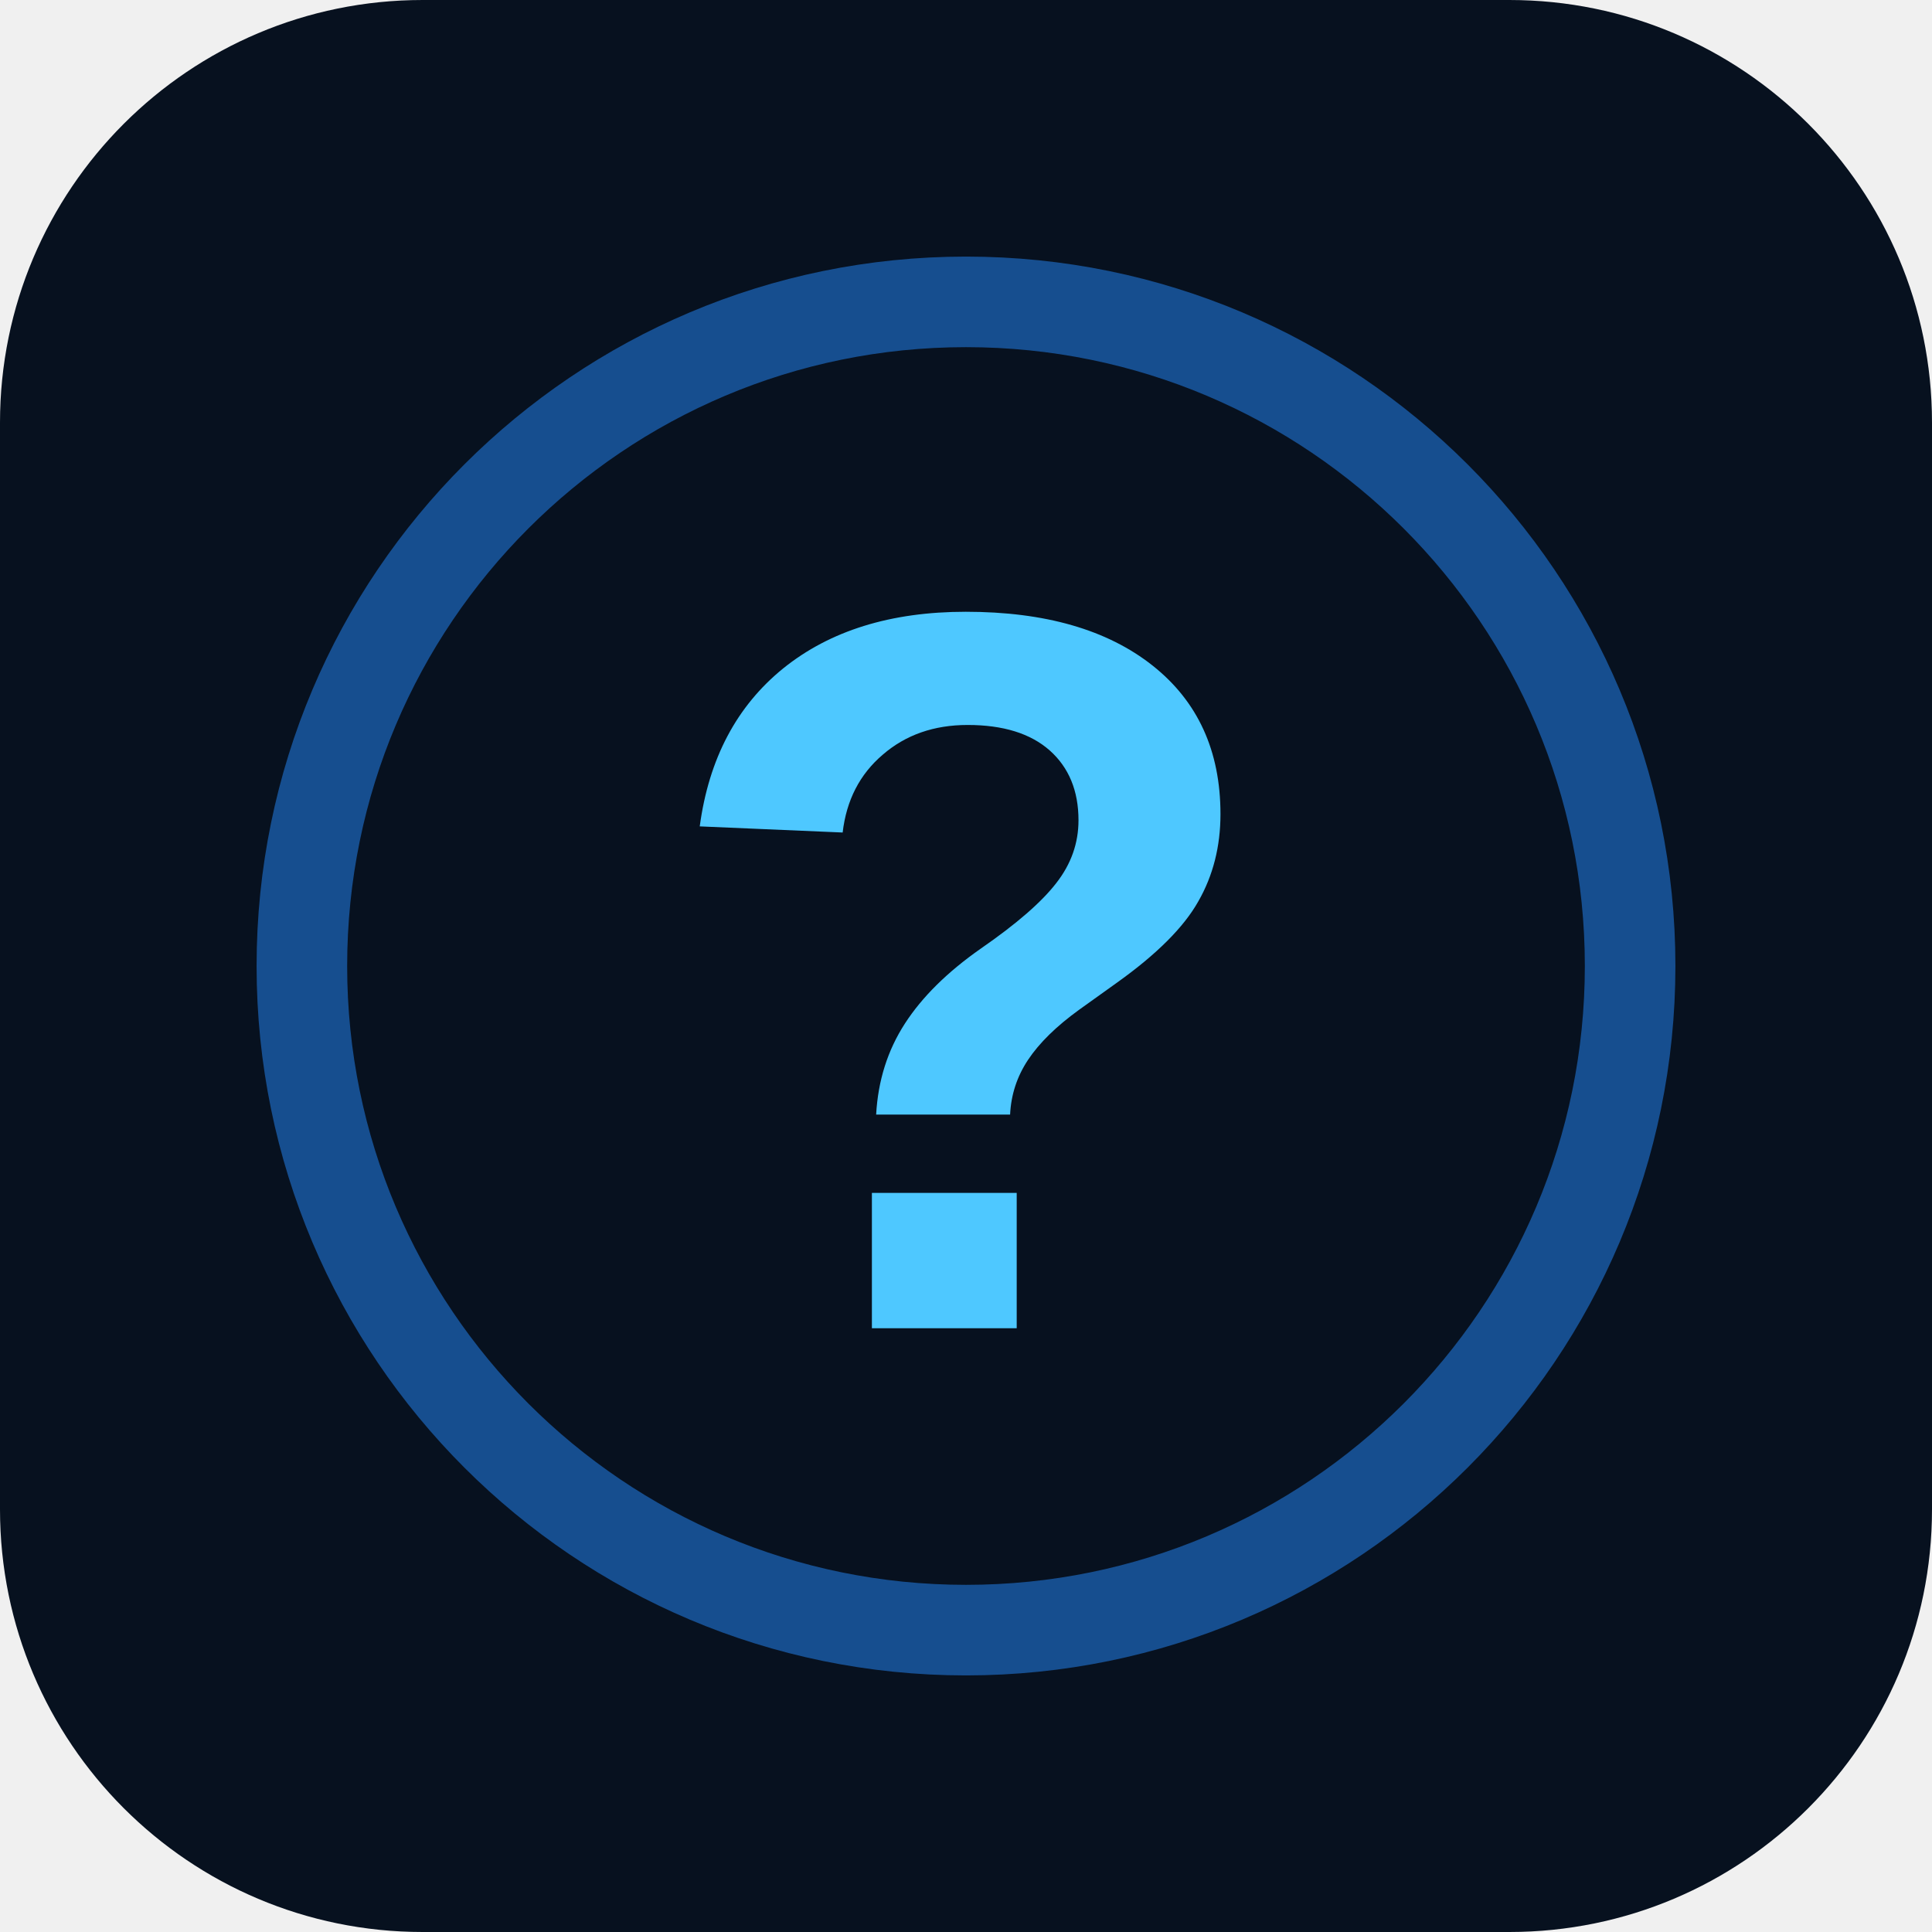
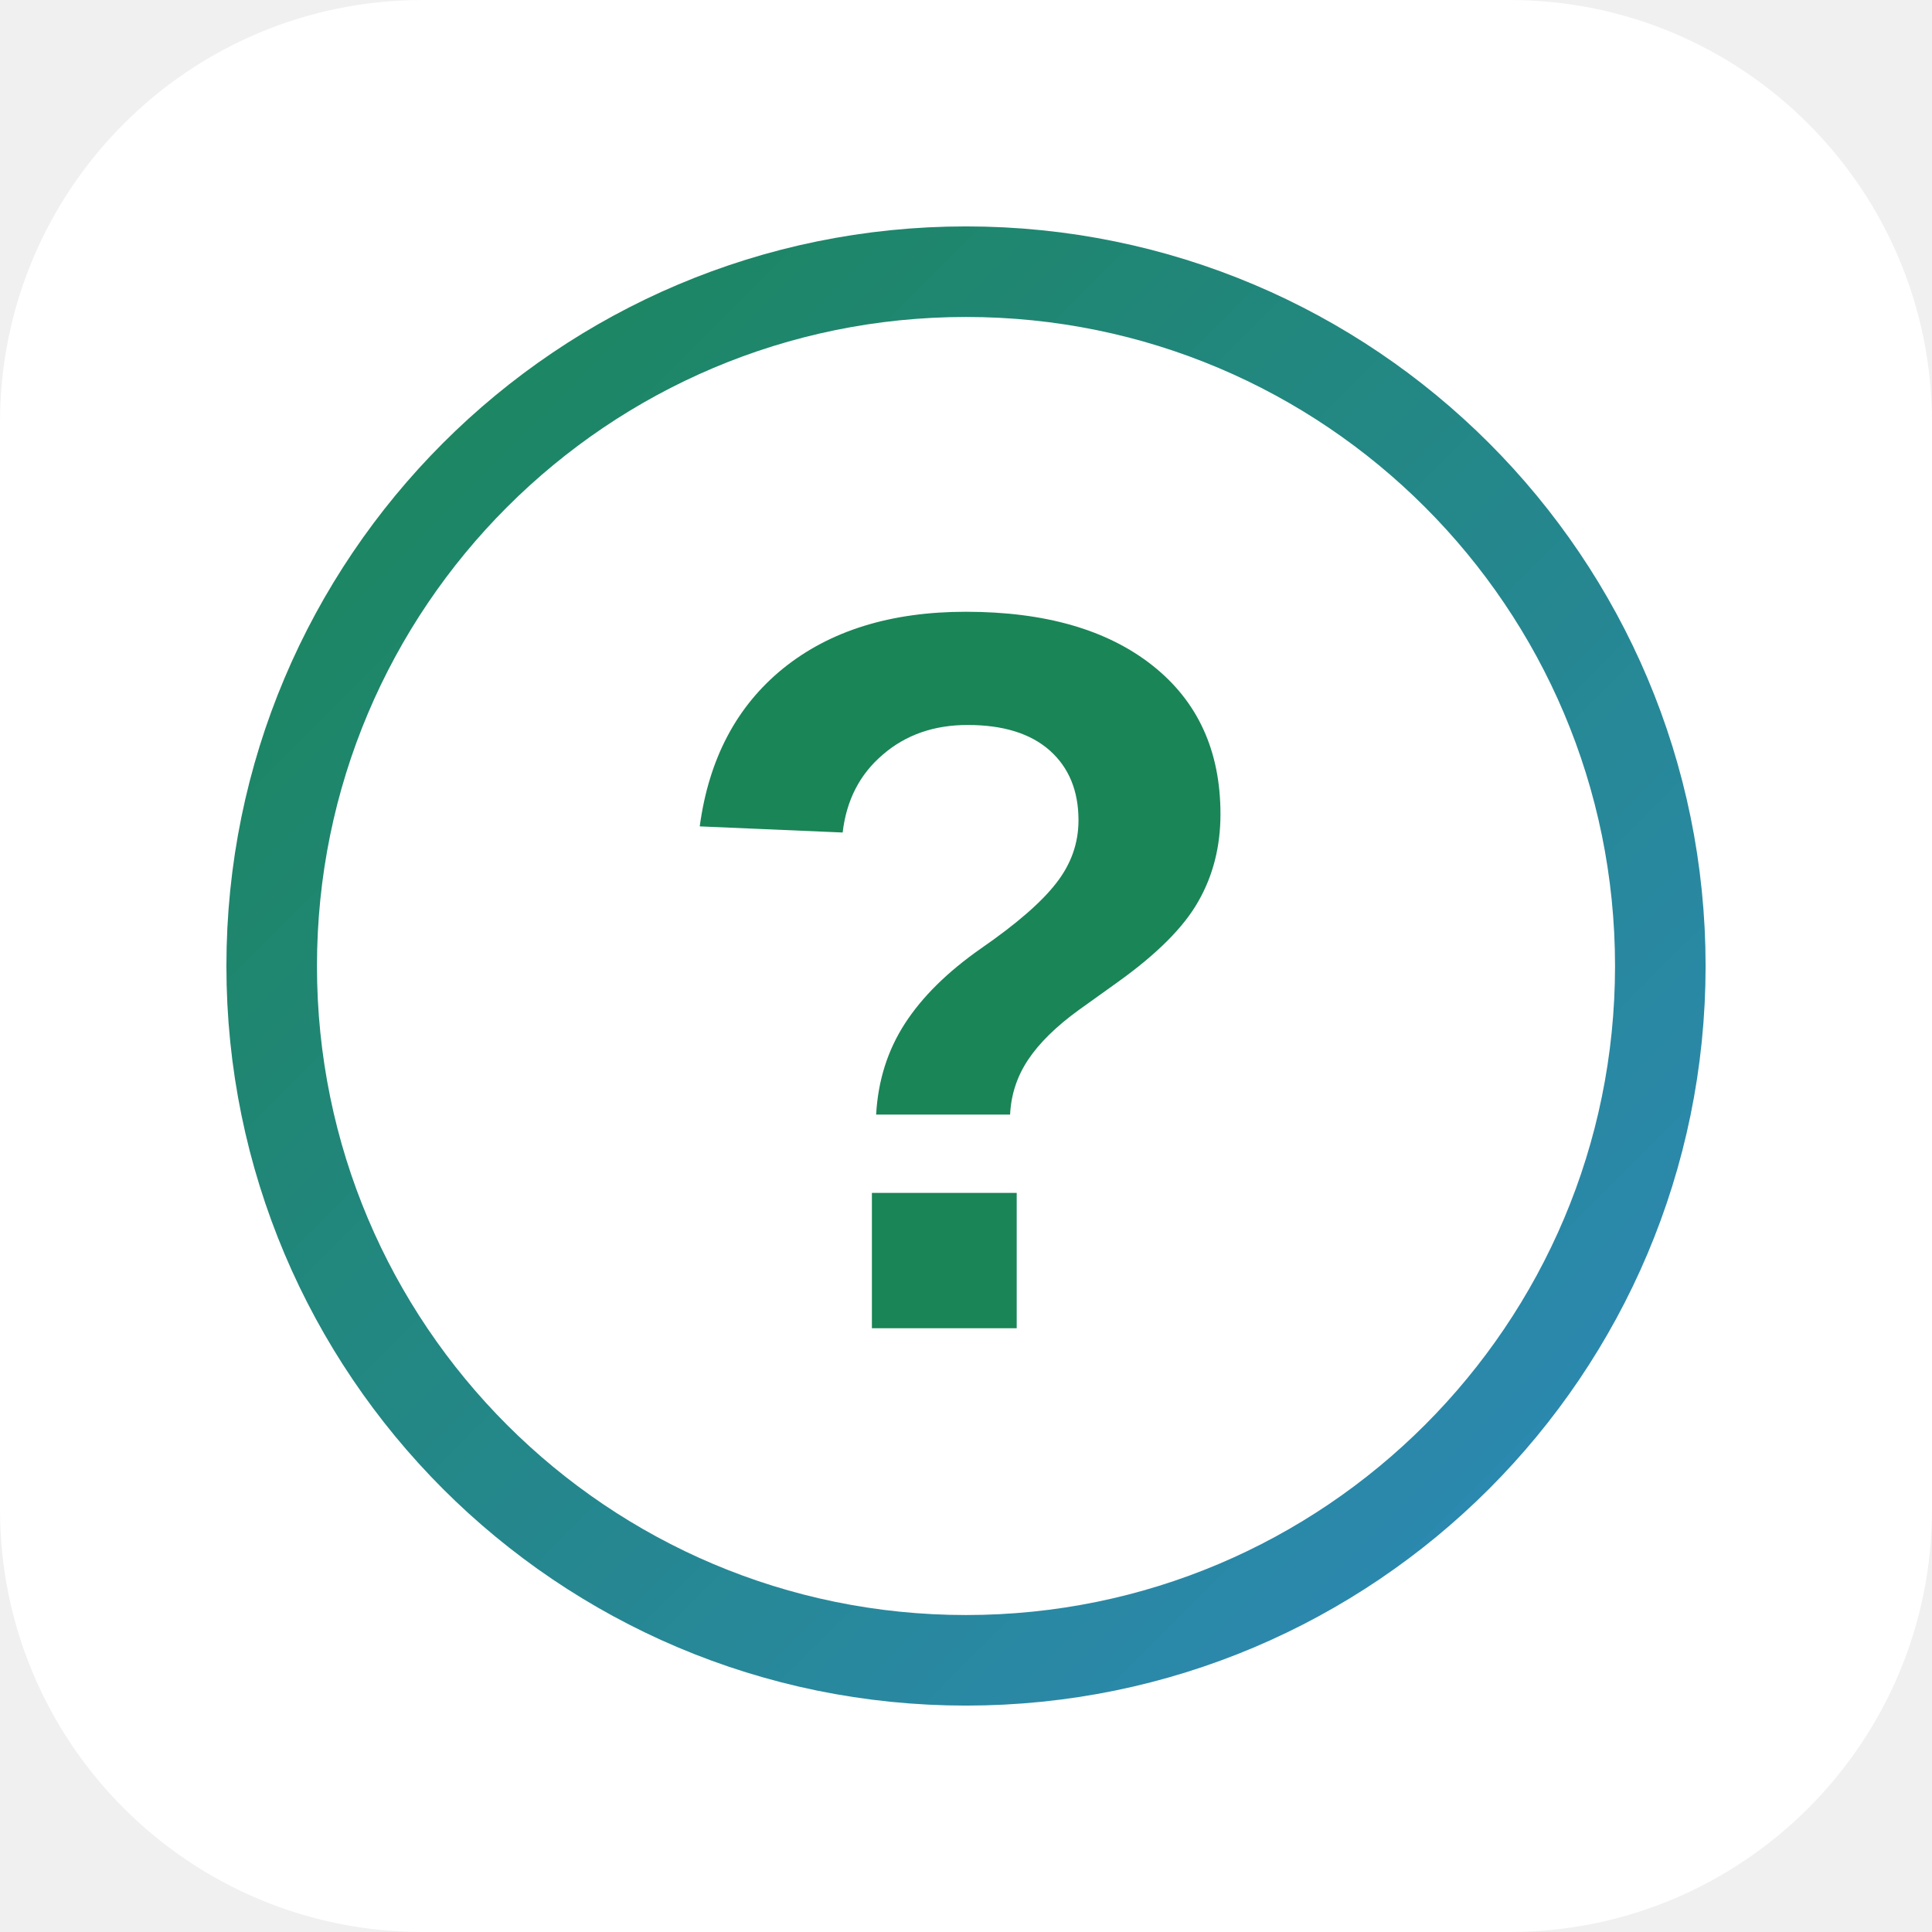
<svg xmlns="http://www.w3.org/2000/svg" viewBox="0 0 64 64">
-   <rect width="64" height="64" rx="14" fill="#07111F" />
-   <circle cx="32" cy="32" r="22" fill="none" stroke="#258BFF" stroke-width="3" opacity=".5" />
-   <text x="32" y="44" font-family="Arial, sans-serif" font-size="34" font-weight="700" text-anchor="middle" fill="#4EC8FF">?</text>
+   <defs>
+     <linearGradient id="g" x1="0" y1="0" x2="1" y2="1">
+       <stop offset="0" stop-color="#1A8556" />
+       <stop offset="1" stop-color="#2E89BB" />
+     </linearGradient>
+   </defs>
+   <rect width="64" height="64" rx="14" fill="#FFFFFF" />
+   <circle cx="32" cy="32" r="23" fill="none" stroke="url(#g)" stroke-width="3" />
+   <text x="32" y="44" font-family="Arial, sans-serif" font-size="34" font-weight="700" text-anchor="middle" fill="#1A8556">?</text>
</svg>
